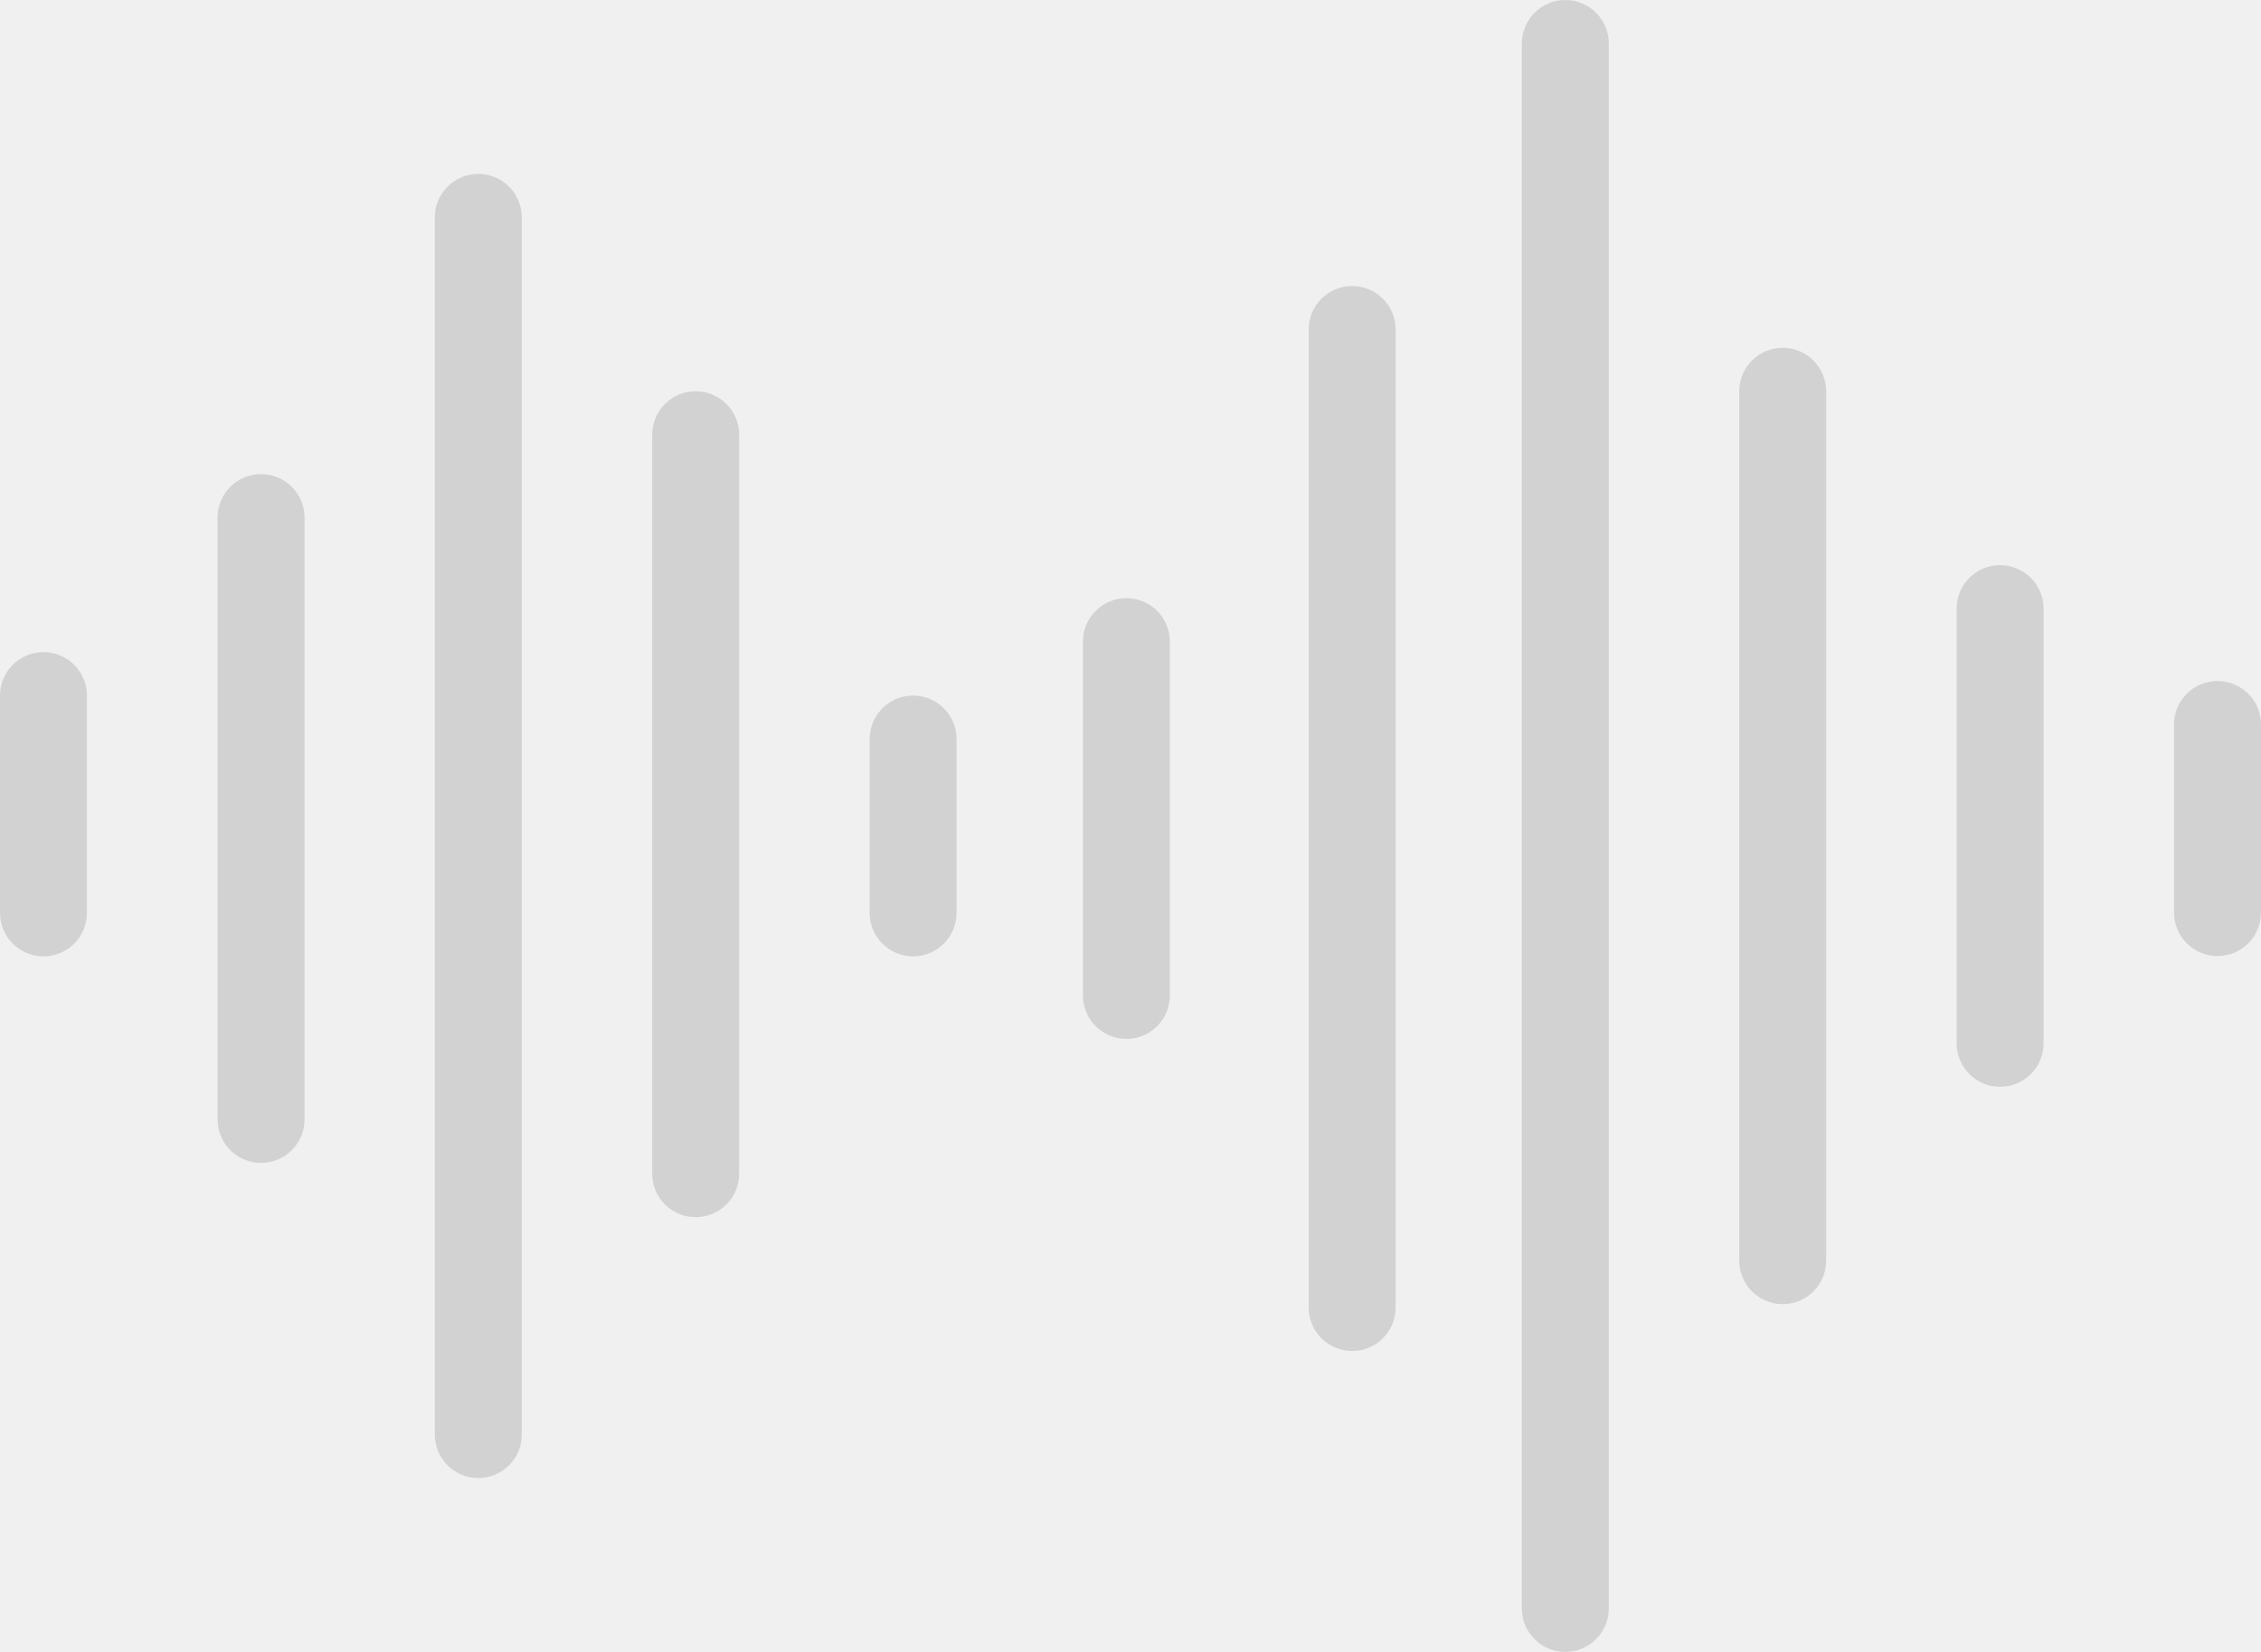
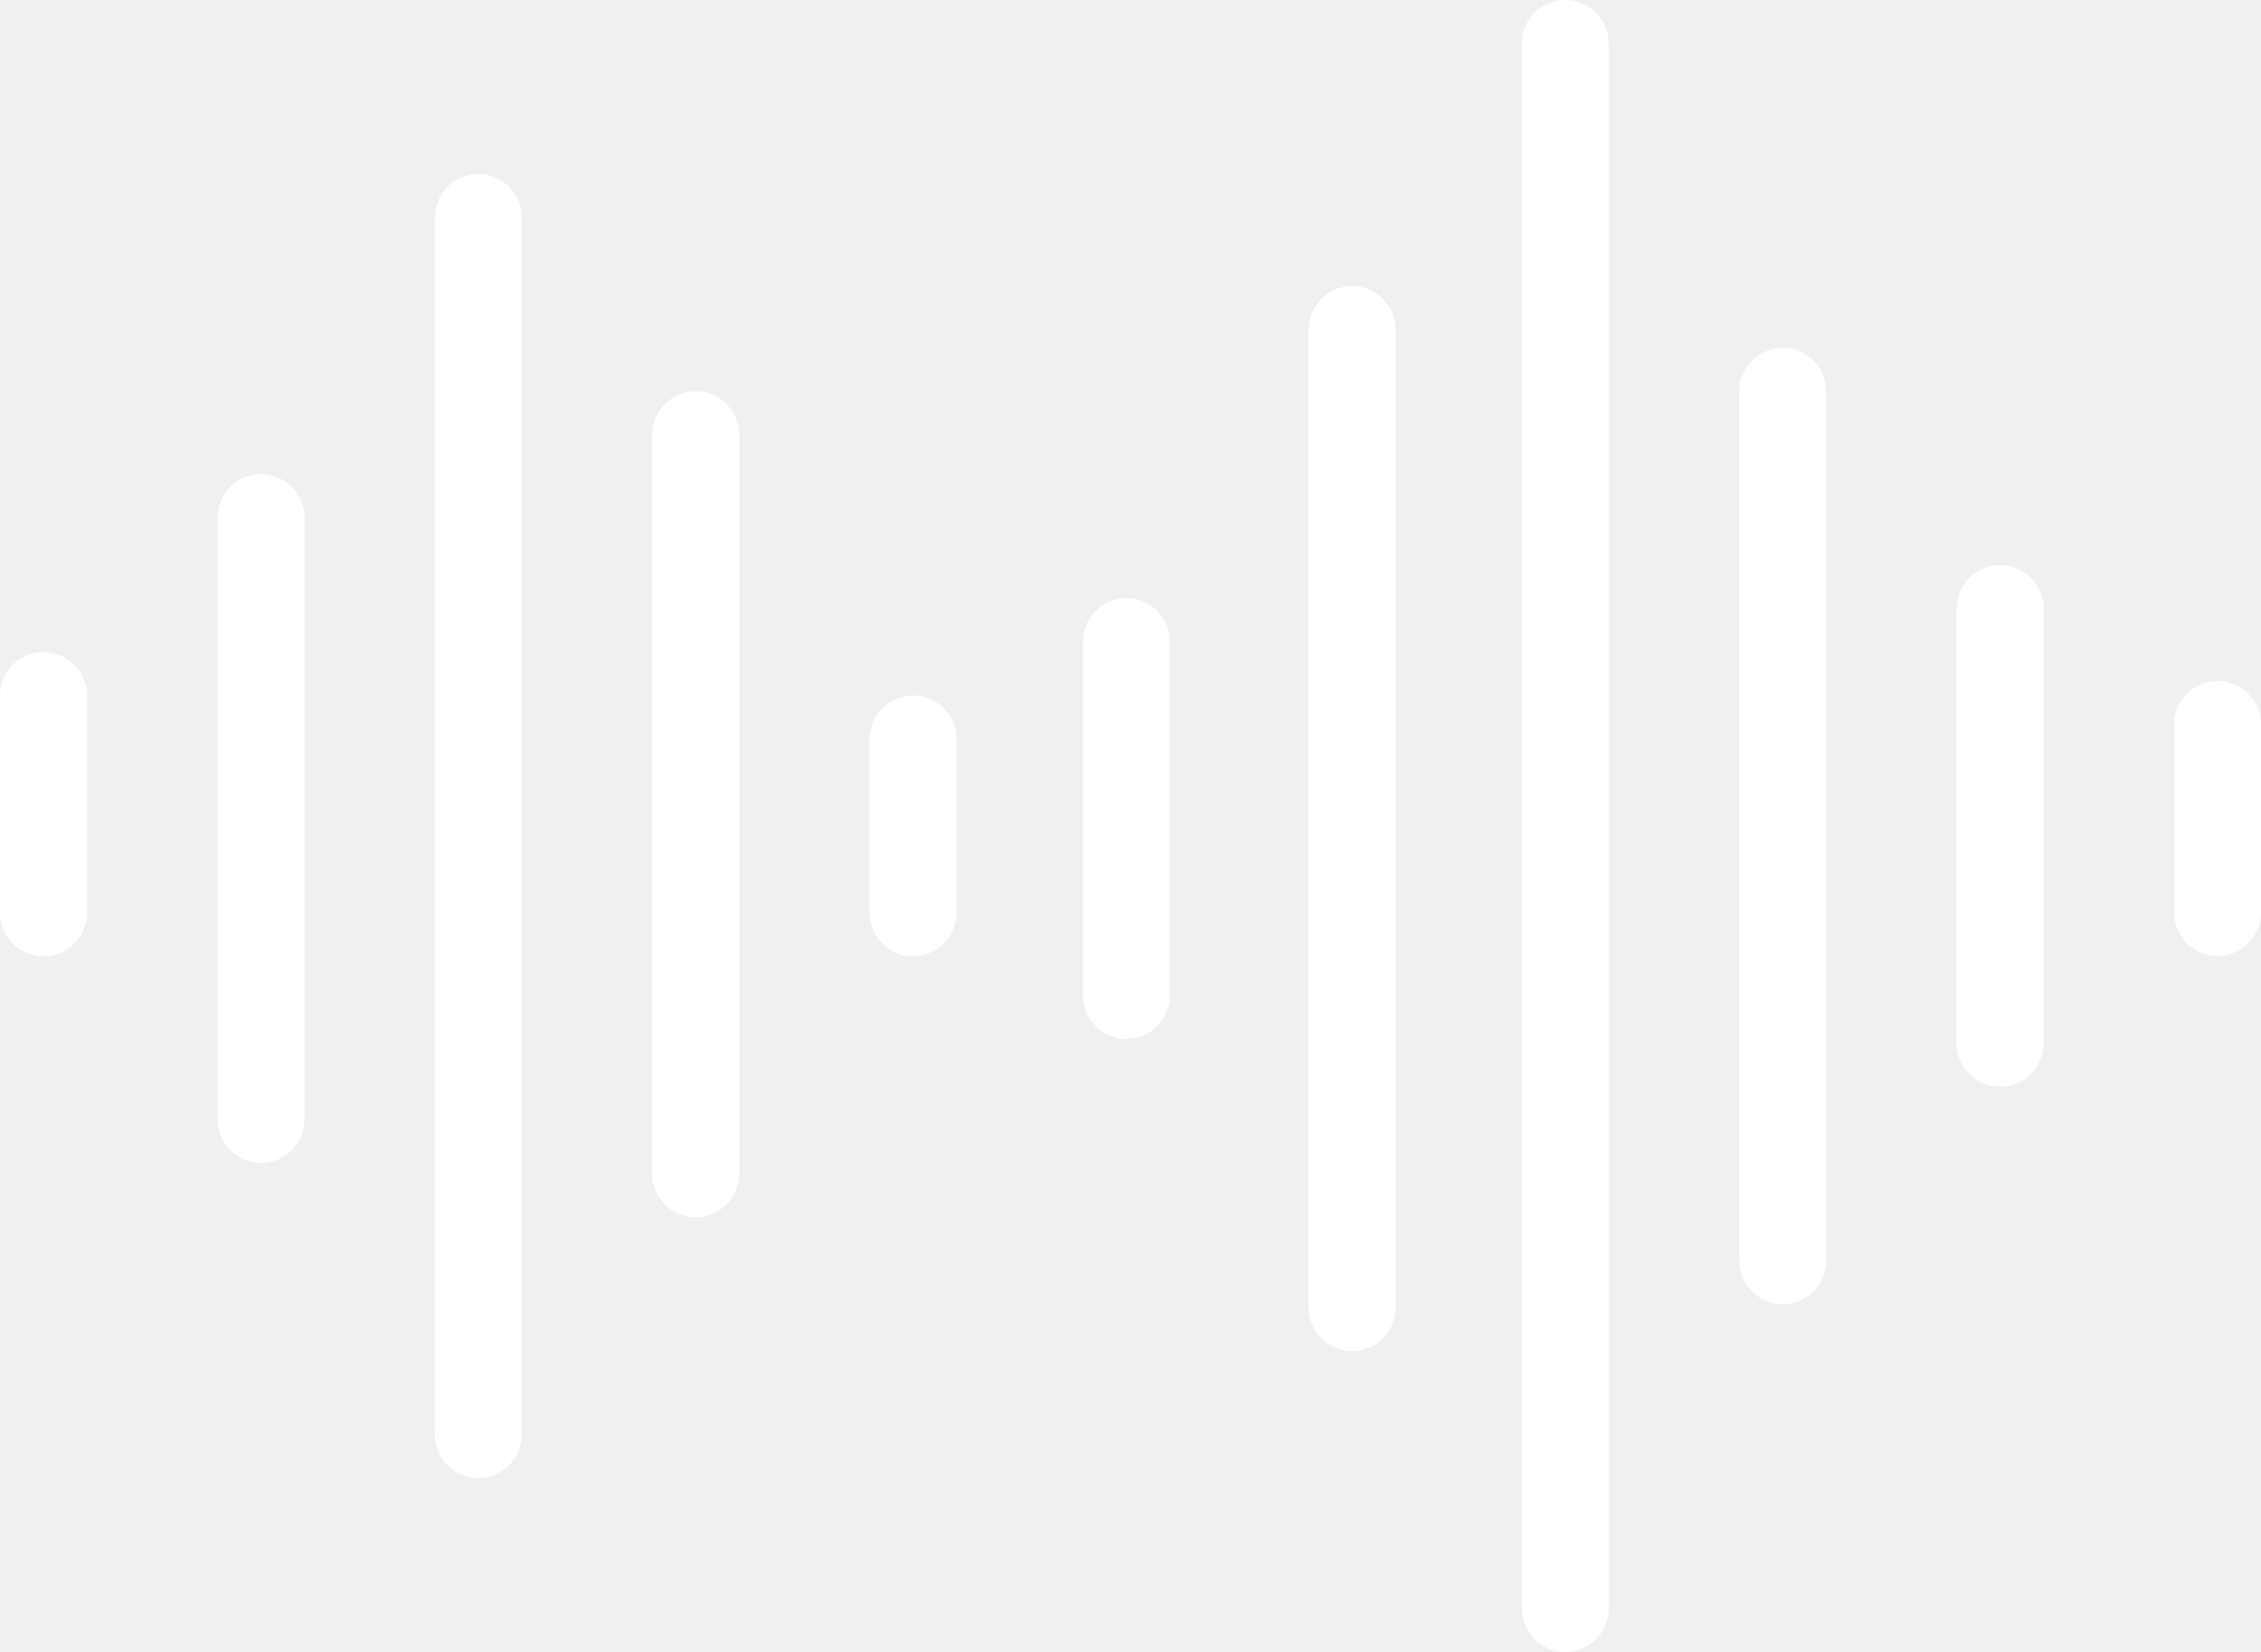
<svg xmlns="http://www.w3.org/2000/svg" viewBox="0 0 354.988 259.414">
-   <g id="sound-wave" transform="translate(0 -0.492)" opacity="0.4">
-     <path id="Path_8" data-name="Path 8" d="M6.828,102.895A6.824,6.824,0,0,0,0,109.719v34.133a6.826,6.826,0,1,0,13.652,0V109.719A6.823,6.823,0,0,0,6.828,102.9Zm0,0" fill="rgba(37,37,37,0.36)" />
-     <path id="Path_9" data-name="Path 9" d="M40.984,74.941a6.83,6.83,0,0,0-6.828,6.828v94.516a6.828,6.828,0,0,0,13.656,0V81.77a6.83,6.83,0,0,0-6.828-6.828Zm0,0" fill="rgba(37,37,37,0.36)" />
-     <path id="Path_10" data-name="Path 10" d="M75.094,27.8a6.827,6.827,0,0,0-6.828,6.824V225.773a6.828,6.828,0,0,0,13.656,0V34.625A6.827,6.827,0,0,0,75.094,27.8Zm0,0" fill="rgba(37,37,37,0.36)" />
-     <path id="Path_11" data-name="Path 11" d="M109.227,61.934a6.828,6.828,0,0,0-6.828,6.828V184.813a6.828,6.828,0,1,0,13.656,0V68.762a6.828,6.828,0,0,0-6.828-6.828Zm0,0" fill="rgba(37,37,37,0.36)" />
-     <path id="Path_12" data-name="Path 12" d="M212.293,45.406a6.824,6.824,0,0,0-6.824,6.828v153.59a6.826,6.826,0,0,0,13.652,0V52.234a6.828,6.828,0,0,0-6.828-6.828Zm0,0" fill="rgba(37,37,37,0.36)" />
-     <path id="Path_13" data-name="Path 13" d="M279.895,55.105a6.83,6.83,0,0,0-6.828,6.828V198.465a6.826,6.826,0,1,0,13.652,0V61.934a6.827,6.827,0,0,0-6.824-6.828Zm0,0" fill="rgba(37,37,37,0.36)" />
-     <path id="Path_14" data-name="Path 14" d="M314.027,89.238a6.83,6.83,0,0,0-6.828,6.828v68.266a6.826,6.826,0,1,0,13.652,0V96.066A6.827,6.827,0,0,0,314.027,89.238Zm0,0" fill="rgba(37,37,37,0.36)" />
-     <path id="Path_15" data-name="Path 15" d="M245.762.492a6.828,6.828,0,0,0-6.828,6.828V253.078a6.826,6.826,0,1,0,13.652,0V7.32A6.827,6.827,0,0,0,245.762.492Zm0,0" fill="rgba(37,37,37,0.36)" />
-     <path id="Path_16" data-name="Path 16" d="M143.359,109.719a6.827,6.827,0,0,0-6.824,6.828v27.3a6.826,6.826,0,1,0,13.652,0v-27.3A6.83,6.83,0,0,0,143.359,109.719Zm0,0" fill="rgba(37,37,37,0.36)" />
-     <path id="Path_17" data-name="Path 17" d="M348.16,107.434a6.827,6.827,0,0,0-6.828,6.824V143.8a6.828,6.828,0,0,0,13.656,0V114.258A6.827,6.827,0,0,0,348.16,107.434Zm0,0" fill="rgba(37,37,37,0.36)" />
-     <path id="Path_18" data-name="Path 18" d="M176.852,94.418a6.824,6.824,0,0,0-6.828,6.824v55.57a6.826,6.826,0,1,0,13.652,0v-55.57A6.823,6.823,0,0,0,176.852,94.418Zm0,0" fill="rgba(37,37,37,0.36)" />
+   <g id="sound-wave" transform="translate(0 -0.492)" opacity="1" fill="#fff">
+     <path id="Path_8" data-name="Path 8" d="M6.828,102.895A6.824,6.824,0,0,0,0,109.719v34.133a6.826,6.826,0,1,0,13.652,0V109.719A6.823,6.823,0,0,0,6.828,102.9Zm0,0" fill="#fff" />
+     <path id="Path_9" data-name="Path 9" d="M40.984,74.941a6.83,6.83,0,0,0-6.828,6.828v94.516a6.828,6.828,0,0,0,13.656,0V81.77a6.83,6.83,0,0,0-6.828-6.828Zm0,0" fill="#fff" />
+     <path id="Path_10" data-name="Path 10" d="M75.094,27.8a6.827,6.827,0,0,0-6.828,6.824V225.773a6.828,6.828,0,0,0,13.656,0V34.625A6.827,6.827,0,0,0,75.094,27.8Zm0,0" fill="#fff" />
+     <path id="Path_11" data-name="Path 11" d="M109.227,61.934a6.828,6.828,0,0,0-6.828,6.828V184.813a6.828,6.828,0,1,0,13.656,0V68.762a6.828,6.828,0,0,0-6.828-6.828Zm0,0" fill="#fff" />
+     <path id="Path_12" data-name="Path 12" d="M212.293,45.406a6.824,6.824,0,0,0-6.824,6.828v153.59a6.826,6.826,0,0,0,13.652,0V52.234a6.828,6.828,0,0,0-6.828-6.828Zm0,0" fill="#fff" />
+     <path id="Path_13" data-name="Path 13" d="M279.895,55.105a6.83,6.83,0,0,0-6.828,6.828V198.465a6.826,6.826,0,1,0,13.652,0V61.934a6.827,6.827,0,0,0-6.824-6.828Zm0,0" fill="#fff" />
+     <path id="Path_14" data-name="Path 14" d="M314.027,89.238a6.83,6.83,0,0,0-6.828,6.828v68.266a6.826,6.826,0,1,0,13.652,0V96.066A6.827,6.827,0,0,0,314.027,89.238Zm0,0" fill="#fff" />
+     <path id="Path_15" data-name="Path 15" d="M245.762.492a6.828,6.828,0,0,0-6.828,6.828V253.078a6.826,6.826,0,1,0,13.652,0V7.32A6.827,6.827,0,0,0,245.762.492Zm0,0" fill="#fff" />
+     <path id="Path_16" data-name="Path 16" d="M143.359,109.719a6.827,6.827,0,0,0-6.824,6.828v27.3a6.826,6.826,0,1,0,13.652,0v-27.3A6.83,6.83,0,0,0,143.359,109.719Zm0,0" fill="#fff" />
+     <path id="Path_17" data-name="Path 17" d="M348.16,107.434a6.827,6.827,0,0,0-6.828,6.824V143.8a6.828,6.828,0,0,0,13.656,0V114.258A6.827,6.827,0,0,0,348.16,107.434Zm0,0" fill="#fff" />
+     <path id="Path_18" data-name="Path 18" d="M176.852,94.418a6.824,6.824,0,0,0-6.828,6.824v55.57a6.826,6.826,0,1,0,13.652,0v-55.57A6.823,6.823,0,0,0,176.852,94.418Zm0,0" fill="#fff" />
  </g>
</svg>
